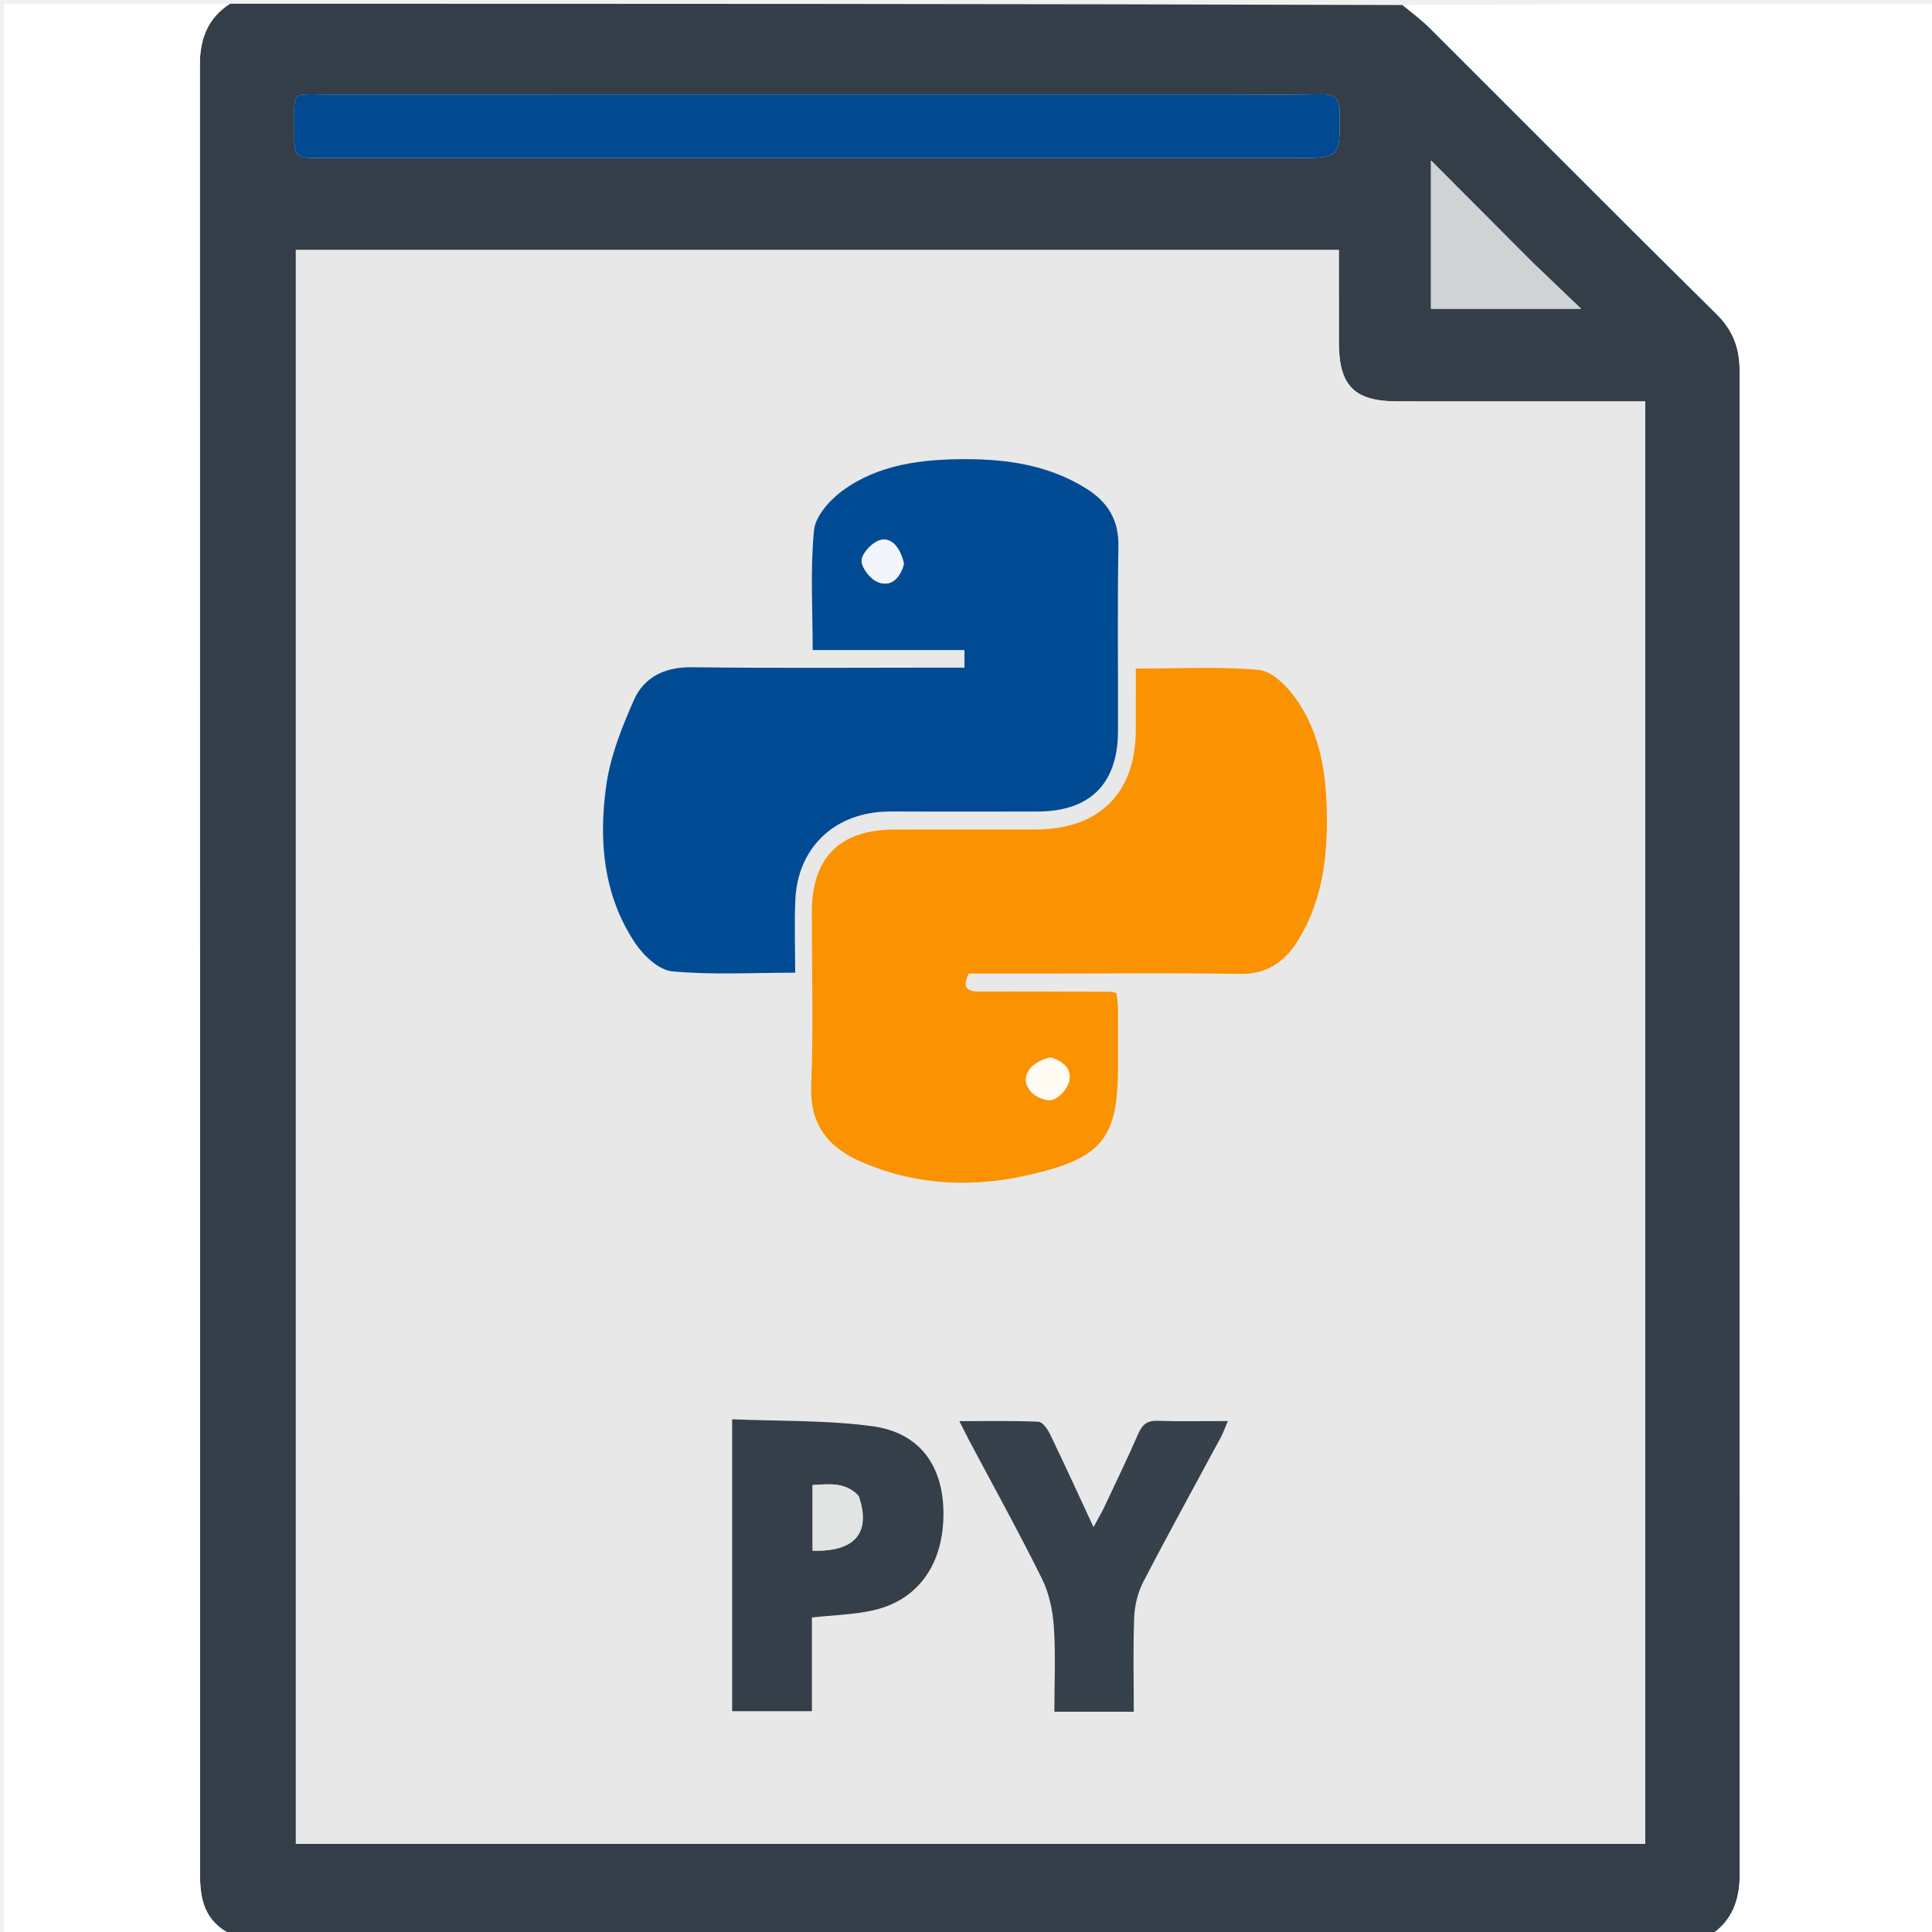
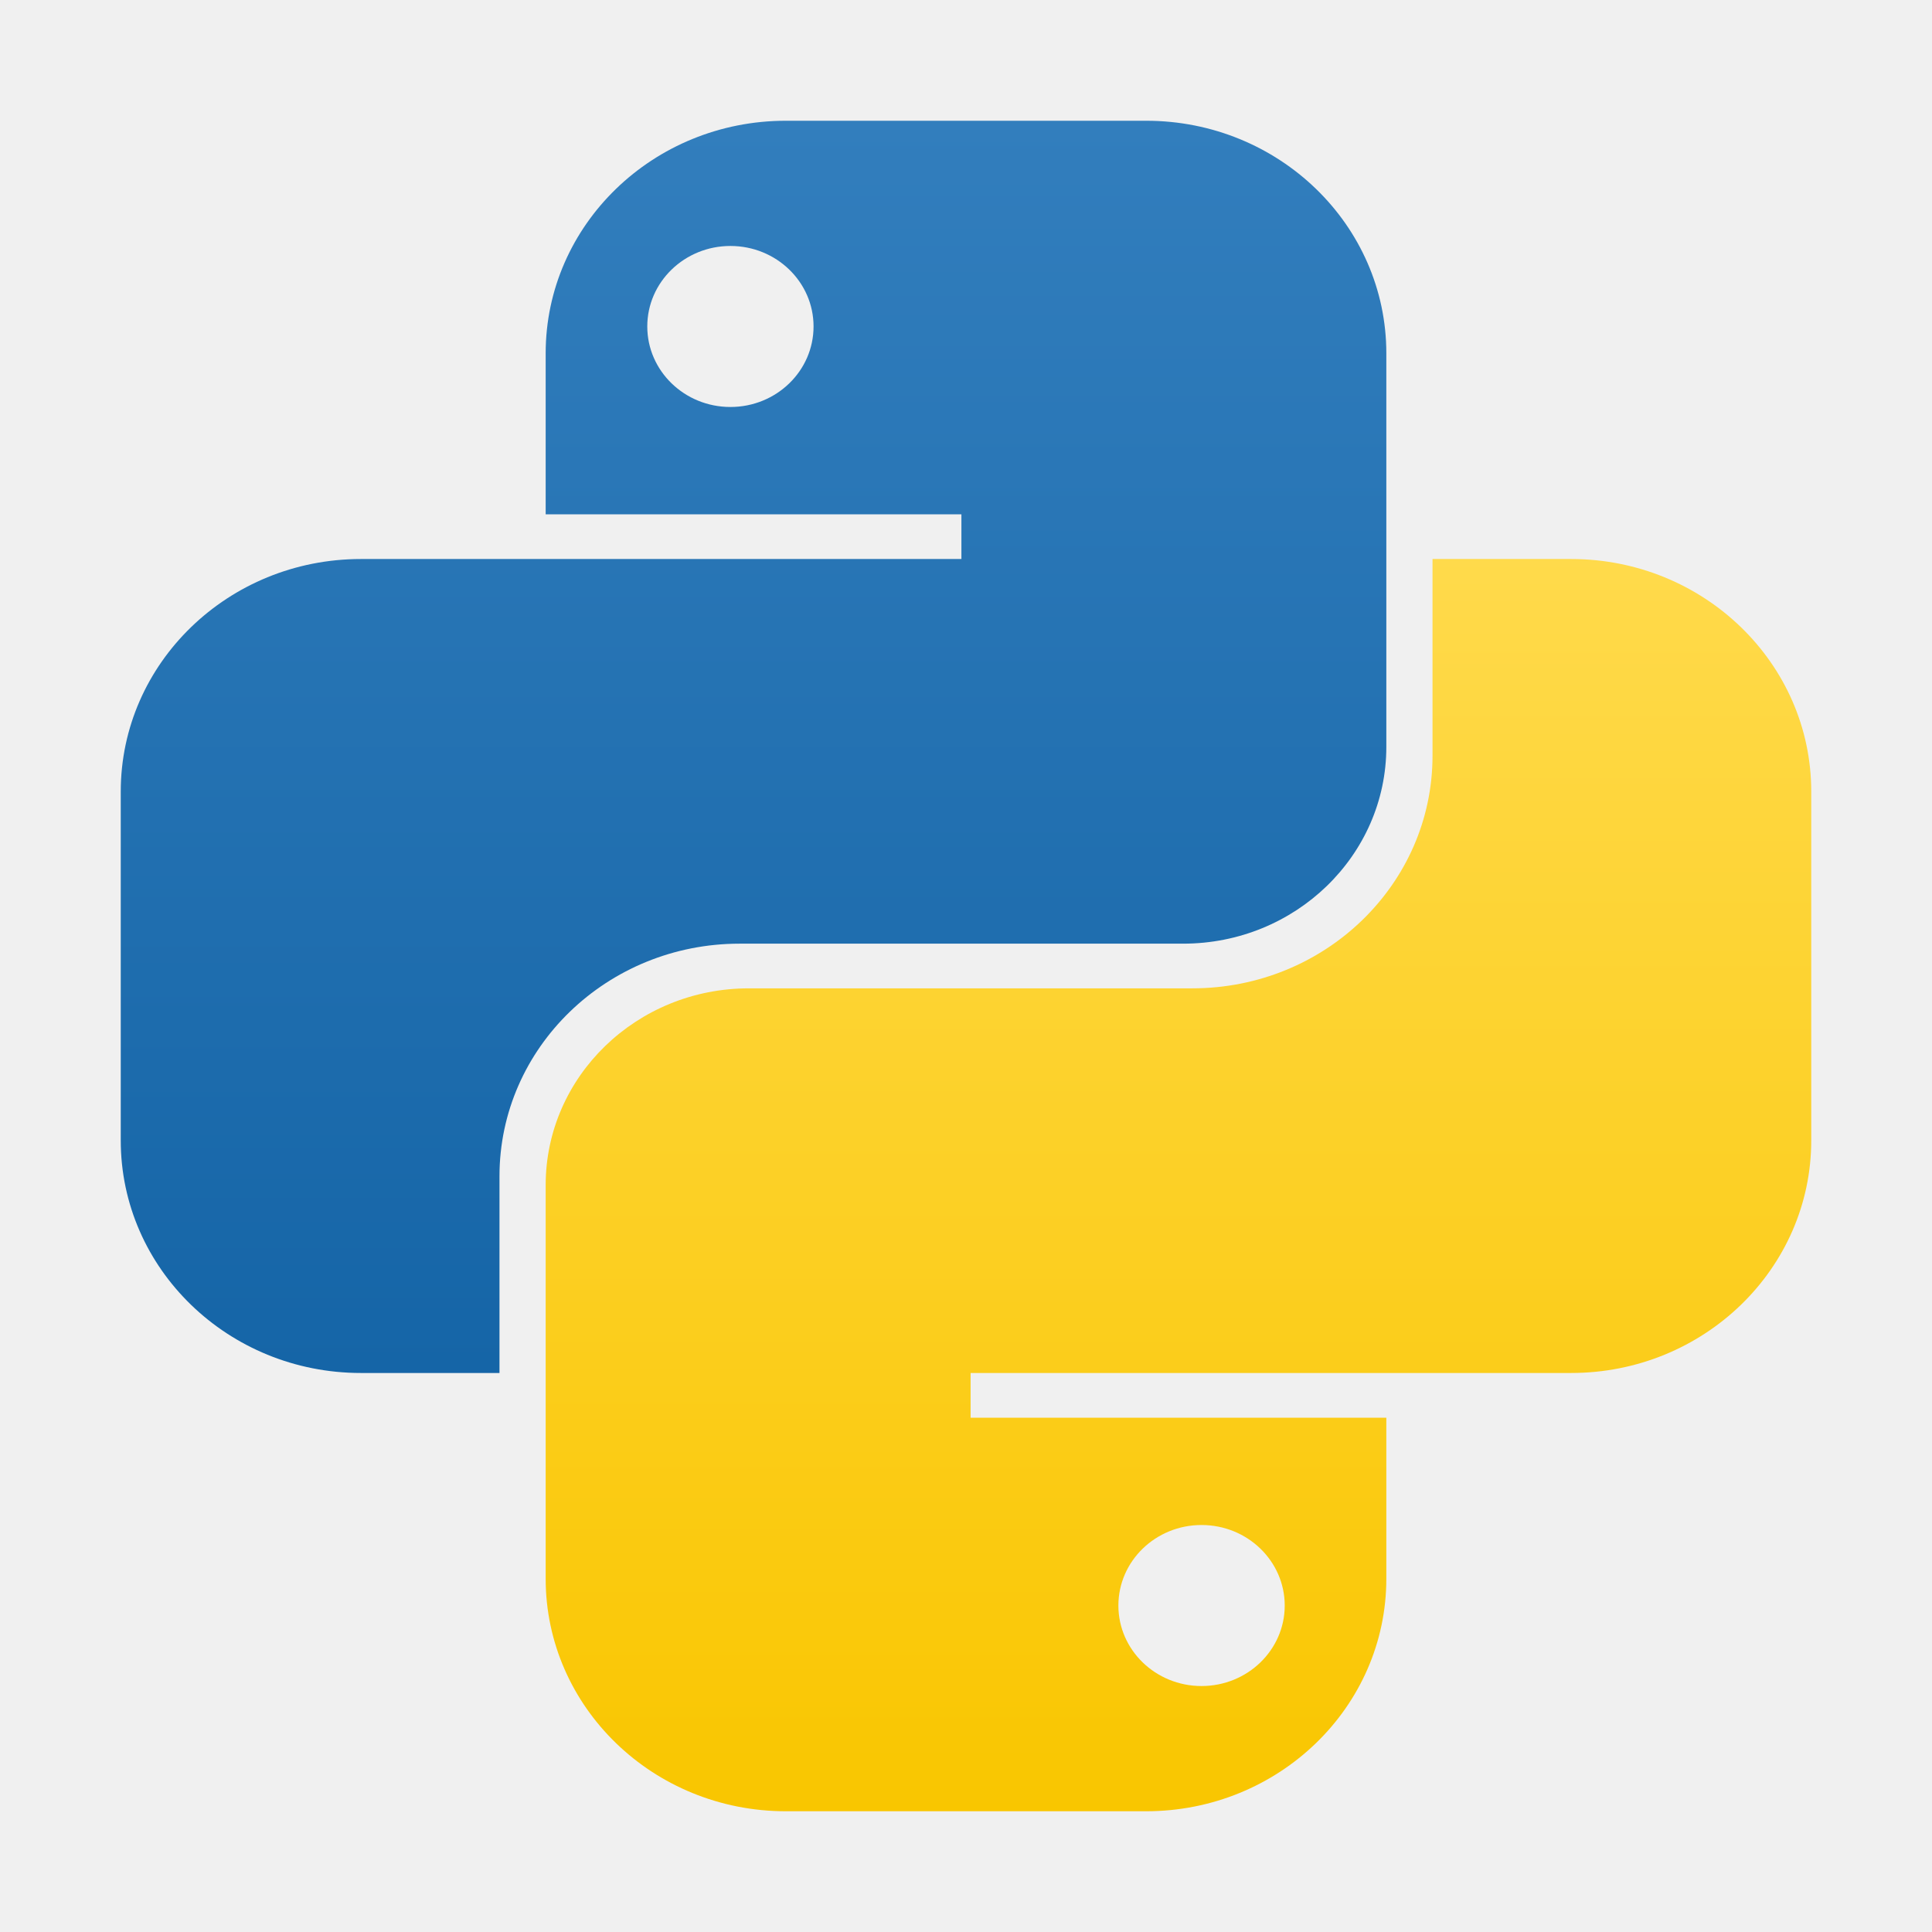
- <svg xmlns="http://www.w3.org/2000/svg" version="1.1" id="Layer_1" x="0px" y="0px" width="100%" viewBox="0 0 512 512" enable-background="new 0 0 512 512" xml:space="preserve">
-   <path fill="#333E48" opacity="1" stroke="none" d=" M453,513   C322.645,513 192.289,513 61.365,512.664   C54.386,509.257 53.023,503.501 53.022,497.214   C52.993,337.17 53.009,177.127 52.965,17.084   C52.963,10.262 55.141,4.773 61,1   C164.355,1 267.711,1 371.62,1.336   C374.417,3.582 376.802,5.349 378.882,7.423   C404.237,32.714 429.468,58.131 454.947,83.296   C459.294,87.589 461.013,92.336 461.012,98.144   C460.997,231.067 460.989,363.99 461.035,496.912   C461.038,503.735 458.86,509.226 453,513  M436,141.5   C436,129.914 436,118.328 436,106.386   C433.502,106.386 431.693,106.386 429.884,106.386   C410.052,106.386 390.22,106.406 370.389,106.378   C358.878,106.362 354.829,102.261 354.808,90.7   C354.793,82.581 354.805,74.462 354.805,66.252   C262.23,66.252 170.21,66.252 78.408,66.252   C78.408,207.357 78.408,348.07 78.408,488.648   C197.753,488.648 316.68,488.648 436,488.648   C436,373.078 436,257.789 436,141.5  M322.5,25.026   C244.217,25.026 165.935,25.007 87.652,25.046   C76.568,25.052 78.107,23.622 78.005,34.465   C77.935,41.903 77.995,41.906 85.67,41.906   C171.448,41.907 257.226,41.906 343.003,41.906   C355.271,41.906 355.121,41.908 355.015,29.703   C354.981,25.847 353.549,24.886 349.981,24.964   C341.158,25.156 332.328,25.026 322.5,25.026  M406.058,69.442   C397.315,60.673 388.572,51.904 379.225,42.528   C379.225,56.376 379.225,69.092 379.225,81.82   C392.207,81.82 404.871,81.82 418.992,81.82   C414.214,77.256 410.386,73.599 406.058,69.442  z" />
-   <path fill="#FFFFFF" opacity="1" stroke="none" d=" M453.469,513   C458.86,509.226 461.038,503.735 461.035,496.912   C460.989,363.99 460.997,231.067 461.012,98.144   C461.013,92.336 459.294,87.589 454.947,83.296   C429.468,58.131 404.237,32.714 378.882,7.423   C376.802,5.349 374.417,3.582 372.087,1.336   C418.971,1 465.942,1 512.951,1   C512.951,171.667 512.951,342.333 512.951,513   C493.246,513 473.592,513 453.469,513  z" />
-   <path fill="#FFFFFF" opacity="1" stroke="none" d=" M60.531,1   C55.141,4.773 52.963,10.262 52.965,17.084   C53.009,177.127 52.993,337.17 53.022,497.214   C53.023,503.501 54.386,509.257 60.898,512.664   C41.014,513 21.028,513 1.047,513   C1.052,342.333 1.052,171.667 1.052,1   C20.757,1 40.41,1 60.531,1  z" />
-   <path fill="#E8E8E8" opacity="1" stroke="none" d=" M436,142   C436,257.789 436,373.078 436,488.648   C316.68,488.648 197.753,488.648 78.408,488.648   C78.408,348.07 78.408,207.357 78.408,66.252   C170.21,66.252 262.23,66.252 354.805,66.252   C354.805,74.462 354.793,82.581 354.808,90.7   C354.829,102.261 358.878,106.362 370.389,106.378   C390.22,106.406 410.052,106.386 429.884,106.386   C431.693,106.386 433.502,106.386 436,106.386   C436,118.328 436,129.914 436,142  M276.5,258.01   C293.829,258.01 311.161,257.817 328.486,258.104   C335.508,258.22 340.18,255.181 343.745,249.592   C349.894,239.951 351.594,229.081 351.642,218.034   C351.693,206.302 350.307,194.576 343.117,184.736   C340.815,181.585 336.993,177.816 333.588,177.519   C322.912,176.588 312.104,177.177 300.999,177.177   C300.999,182.884 301.011,188.188 300.996,193.493   C300.949,210.168 291.328,219.765 274.535,219.824   C262.038,219.867 249.541,219.81 237.044,219.84   C222.572,219.875 215.177,227.23 215.144,241.651   C215.108,256.98 215.6,272.329 214.975,287.633   C214.543,298.197 219.608,304.19 228.477,308.005   C243.092,314.292 258.281,314.811 273.505,311.186   C292.424,306.68 296.293,301.395 296.293,282.31   C296.293,277.144 296.32,271.979 296.27,266.814   C296.258,265.552 295.992,264.292 295.86,263.18   C295.148,262.988 294.834,262.83 294.519,262.829   C283.023,262.79 271.527,262.716 260.031,262.771   C256.726,262.787 254.681,262.191 256.724,258.01   C262.876,258.01 269.188,258.01 276.5,258.01  M242.53,215.073   C253.358,215.073 264.185,215.099 275.012,215.066   C288.875,215.023 296.229,207.708 296.284,193.796   C296.348,177.472 296.096,161.143 296.395,144.824   C296.523,137.834 293.618,133.1 287.988,129.546   C278.185,123.36 267.23,121.683 255.966,121.68   C244.361,121.677 232.832,123.005 223.187,130.098   C219.839,132.56 216.091,136.8 215.721,140.543   C214.7,150.871 215.368,161.365 215.368,172.281   C229.024,172.281 242.282,172.281 255.588,172.281   C255.588,174.024 255.588,175.269 255.588,176.927   C253.515,176.927 251.712,176.927 249.909,176.927   C227.754,176.927 205.597,177.108 183.446,176.823   C176.25,176.73 170.722,179.341 167.968,185.56   C164.782,192.758 161.764,200.369 160.673,208.084   C158.616,222.635 159.836,237.17 168.277,249.87   C170.493,253.204 174.582,257.084 178.118,257.413   C188.767,258.405 199.566,257.771 210.73,257.771   C210.73,251.004 210.494,244.688 210.779,238.397   C211.388,225.008 220.672,215.83 234.05,215.122   C236.542,214.99 239.046,215.084 242.53,215.073  M194.028,404.5   C194.028,420.779 194.028,437.058 194.028,453.481   C201.267,453.481 207.978,453.481 215.168,453.481   C215.168,444.881 215.168,436.635 215.168,428.647   C220.937,428.007 226.306,427.904 231.435,426.743   C243.486,424.014 250.202,414.268 250.023,400.645   C249.86,388.271 243.618,379.656 231.225,377.969   C219.138,376.325 206.78,376.667 194.028,376.115   C194.028,385.915 194.028,394.707 194.028,404.5  M292.092,400.533   C291.429,401.737 290.767,402.942 289.798,404.704   C285.73,395.954 282.079,387.95 278.256,380.028   C277.618,378.706 276.271,376.82 275.181,376.771   C268.439,376.47 261.678,376.619 254.245,376.619   C255.395,378.894 256.107,380.361 256.871,381.8   C263.334,393.986 270.028,406.058 276.144,418.415   C278.039,422.245 278.991,426.806 279.279,431.106   C279.777,438.517 279.417,445.987 279.417,453.629   C286.663,453.629 293.255,453.629 300.465,453.629   C300.465,445.169 300.246,436.877 300.576,428.607   C300.703,425.434 301.529,422.025 302.986,419.215   C309.639,406.379 316.637,393.723 323.484,380.987   C324.137,379.771 324.6,378.452 325.407,376.59   C318.759,376.59 312.797,376.731 306.847,376.528   C304.071,376.434 302.735,377.448 301.647,379.96   C298.744,386.665 295.518,393.23 292.092,400.533  z" />
-   <path fill="#014A92" opacity="1" stroke="none" d=" M323,25.026   C332.328,25.026 341.158,25.156 349.981,24.964   C353.549,24.886 354.981,25.847 355.015,29.703   C355.121,41.908 355.271,41.906 343.003,41.906   C257.226,41.906 171.448,41.907 85.67,41.906   C77.995,41.906 77.935,41.903 78.005,34.465   C78.107,23.622 76.568,25.052 87.652,25.046   C165.935,25.007 244.217,25.026 323,25.026  z" />
-   <path fill="#D0D3D3" opacity="1" stroke="none" d=" M406.308,69.692   C410.386,73.599 414.214,77.256 418.992,81.82   C404.871,81.82 392.207,81.82 379.225,81.82   C379.225,69.092 379.225,56.376 379.225,42.528   C388.572,51.904 397.315,60.673 406.308,69.692  z" />
-   <path fill="#FB9201" opacity="1" stroke="none" d=" M276,258.01   C269.188,258.01 262.876,258.01 256.724,258.01   C254.681,262.191 256.726,262.787 260.031,262.771   C271.527,262.716 283.023,262.79 294.519,262.829   C294.834,262.83 295.148,262.988 295.86,263.18   C295.992,264.292 296.258,265.552 296.27,266.814   C296.32,271.979 296.293,277.144 296.293,282.31   C296.293,301.395 292.424,306.68 273.505,311.186   C258.281,314.811 243.092,314.292 228.477,308.005   C219.608,304.19 214.543,298.197 214.975,287.633   C215.6,272.329 215.108,256.98 215.144,241.651   C215.177,227.23 222.572,219.875 237.044,219.84   C249.541,219.81 262.038,219.867 274.535,219.824   C291.328,219.765 300.949,210.168 300.996,193.493   C301.011,188.188 300.999,182.884 300.999,177.177   C312.104,177.177 322.912,176.588 333.588,177.519   C336.993,177.816 340.815,181.585 343.117,184.736   C350.307,194.576 351.693,206.302 351.642,218.034   C351.594,229.081 349.894,239.951 343.745,249.592   C340.18,255.181 335.508,258.22 328.486,258.104   C311.161,257.817 293.829,258.01 276,258.01  M278.323,280.228   C272.503,281.505 270.009,285.984 273.412,289.517   C274.68,290.834 277.473,291.918 279.016,291.414   C280.816,290.825 282.769,288.59 283.293,286.694   C284.155,283.569 282.119,281.391 278.323,280.228  z" />
-   <path fill="#014B94" opacity="1" stroke="none" d=" M242.037,215.073   C239.046,215.084 236.542,214.99 234.05,215.122   C220.672,215.83 211.388,225.008 210.779,238.397   C210.494,244.688 210.73,251.004 210.73,257.771   C199.566,257.771 188.767,258.405 178.118,257.413   C174.582,257.084 170.493,253.204 168.277,249.87   C159.836,237.17 158.616,222.635 160.673,208.084   C161.764,200.369 164.782,192.758 167.968,185.56   C170.722,179.341 176.25,176.73 183.446,176.823   C205.597,177.108 227.754,176.927 249.909,176.927   C251.712,176.927 253.515,176.927 255.588,176.927   C255.588,175.269 255.588,174.024 255.588,172.281   C242.282,172.281 229.024,172.281 215.368,172.281   C215.368,161.365 214.7,150.871 215.721,140.543   C216.091,136.8 219.839,132.56 223.187,130.098   C232.832,123.005 244.361,121.677 255.966,121.68   C267.23,121.683 278.185,123.36 287.988,129.546   C293.618,133.1 296.523,137.834 296.395,144.824   C296.096,161.143 296.348,177.472 296.284,193.796   C296.229,207.708 288.875,215.023 275.012,215.066   C264.185,215.099 253.358,215.073 242.037,215.073  M239.575,149.336   C238.455,144.462 235.656,141.872 232.417,143.463   C230.533,144.389 228.21,147.083 228.354,148.789   C228.525,150.808 230.786,153.555 232.777,154.31   C236,155.532 238.438,153.44 239.575,149.336  z" />
-   <path fill="#353F49" opacity="1" stroke="none" d=" M194.028,404   C194.028,394.707 194.028,385.915 194.028,376.115   C206.78,376.667 219.138,376.325 231.225,377.969   C243.618,379.656 249.86,388.271 250.023,400.645   C250.202,414.268 243.486,424.014 231.435,426.743   C226.306,427.904 220.937,428.007 215.168,428.647   C215.168,436.635 215.168,444.881 215.168,453.481   C207.978,453.481 201.267,453.481 194.028,453.481   C194.028,437.058 194.028,420.779 194.028,404  M227.393,396.236   C223.93,392.722 219.672,393.278 215.35,393.574   C215.35,399.588 215.35,405.273 215.35,410.934   C226.541,411.308 230.933,406.205 227.393,396.236  z" />
-   <path fill="#36414B" opacity="1" stroke="none" d=" M292.256,400.192   C295.518,393.23 298.744,386.665 301.647,379.96   C302.735,377.448 304.071,376.434 306.847,376.528   C312.797,376.731 318.759,376.59 325.407,376.59   C324.6,378.452 324.137,379.771 323.484,380.987   C316.637,393.723 309.639,406.379 302.986,419.215   C301.529,422.025 300.703,425.434 300.576,428.607   C300.246,436.877 300.465,445.169 300.465,453.629   C293.255,453.629 286.663,453.629 279.417,453.629   C279.417,445.987 279.777,438.517 279.279,431.106   C278.991,426.806 278.039,422.245 276.144,418.415   C270.028,406.058 263.334,393.986 256.871,381.8   C256.107,380.361 255.395,378.894 254.245,376.619   C261.678,376.619 268.439,376.47 275.181,376.771   C276.271,376.82 277.618,378.706 278.256,380.028   C282.079,387.95 285.73,395.954 289.798,404.704   C290.767,402.942 291.429,401.737 292.256,400.192  z" />
-   <path fill="#FFFAF2" opacity="1" stroke="none" d=" M278.687,280.304   C282.119,281.391 284.155,283.569 283.293,286.694   C282.769,288.59 280.816,290.825 279.016,291.414   C277.473,291.918 274.68,290.834 273.412,289.517   C270.009,285.984 272.503,281.505 278.687,280.304  z" />
-   <path fill="#F2F6FA" opacity="1" stroke="none" d=" M239.485,149.688   C238.438,153.44 236,155.532 232.777,154.31   C230.786,153.555 228.525,150.808 228.354,148.789   C228.21,147.083 230.533,144.389 232.417,143.463   C235.656,141.872 238.455,144.462 239.485,149.688  z" />
-   <path fill="#E2E3E3" opacity="1" stroke="none" d=" M227.622,396.559   C230.933,406.205 226.541,411.308 215.35,410.934   C215.35,405.273 215.35,399.588 215.35,393.574   C219.672,393.278 223.93,392.722 227.622,396.559  z" />
+ <svg xmlns="http://www.w3.org/2000/svg" width="800px" height="800px" viewBox="0 0 32 32" fill="none">
+   <path fill-rule="evenodd" clip-rule="evenodd" d="M13.016 2C10.819 2 9.038 3.725 9.038 5.852V8.519H15.924V9.259H5.978C3.781 9.259 2 10.984 2 13.111L2 18.889C2 21.016 3.781 22.741 5.978 22.741H8.273V19.482C8.273 17.354 10.054 15.63 12.251 15.63H19.596C21.455 15.63 22.962 14.17 22.962 12.37V5.852C22.962 3.725 21.181 2 18.984 2H13.016ZM12.098 6.741C12.859 6.741 13.475 6.144 13.475 5.407C13.475 4.671 12.859 4.074 12.098 4.074C11.338 4.074 10.721 4.671 10.721 5.407C10.721 6.144 11.338 6.741 12.098 6.741Z" fill="url(#paint0_linear_87_8204)" />
+   <path fill-rule="evenodd" clip-rule="evenodd" d="M18.983 30C21.18 30 22.962 28.276 22.962 26.148V23.482L16.076 23.482L16.076 22.741L26.022 22.741C28.219 22.741 30 21.016 30 18.889V13.111C30 10.984 28.219 9.259 26.022 9.259L23.727 9.259V12.518C23.727 14.646 21.945 16.37 19.748 16.37L12.404 16.37C10.545 16.37 9.038 17.83 9.038 19.63L9.038 26.148C9.038 28.276 10.819 30 13.016 30H18.983ZM19.901 25.259C19.141 25.259 18.524 25.856 18.524 26.593C18.524 27.329 19.141 27.926 19.901 27.926C20.662 27.926 21.279 27.329 21.279 26.593C21.279 25.856 20.662 25.259 19.901 25.259Z" fill="url(#paint1_linear_87_8204)" />
+   <defs>
+     <linearGradient id="paint0_linear_87_8204" x1="12.481" y1="2" x2="12.481" y2="22.741" gradientUnits="userSpaceOnUse">
+       <stop stop-color="#327EBD" />
+       <stop offset="1" stop-color="#1565A7" />
+     </linearGradient>
+     <linearGradient id="paint1_linear_87_8204" x1="19.519" y1="9.259" x2="19.519" y2="30" gradientUnits="userSpaceOnUse">
+       <stop stop-color="#FFDA4B" />
+       <stop offset="1" stop-color="#F9C600" />
+     </linearGradient>
+   </defs>
</svg>
